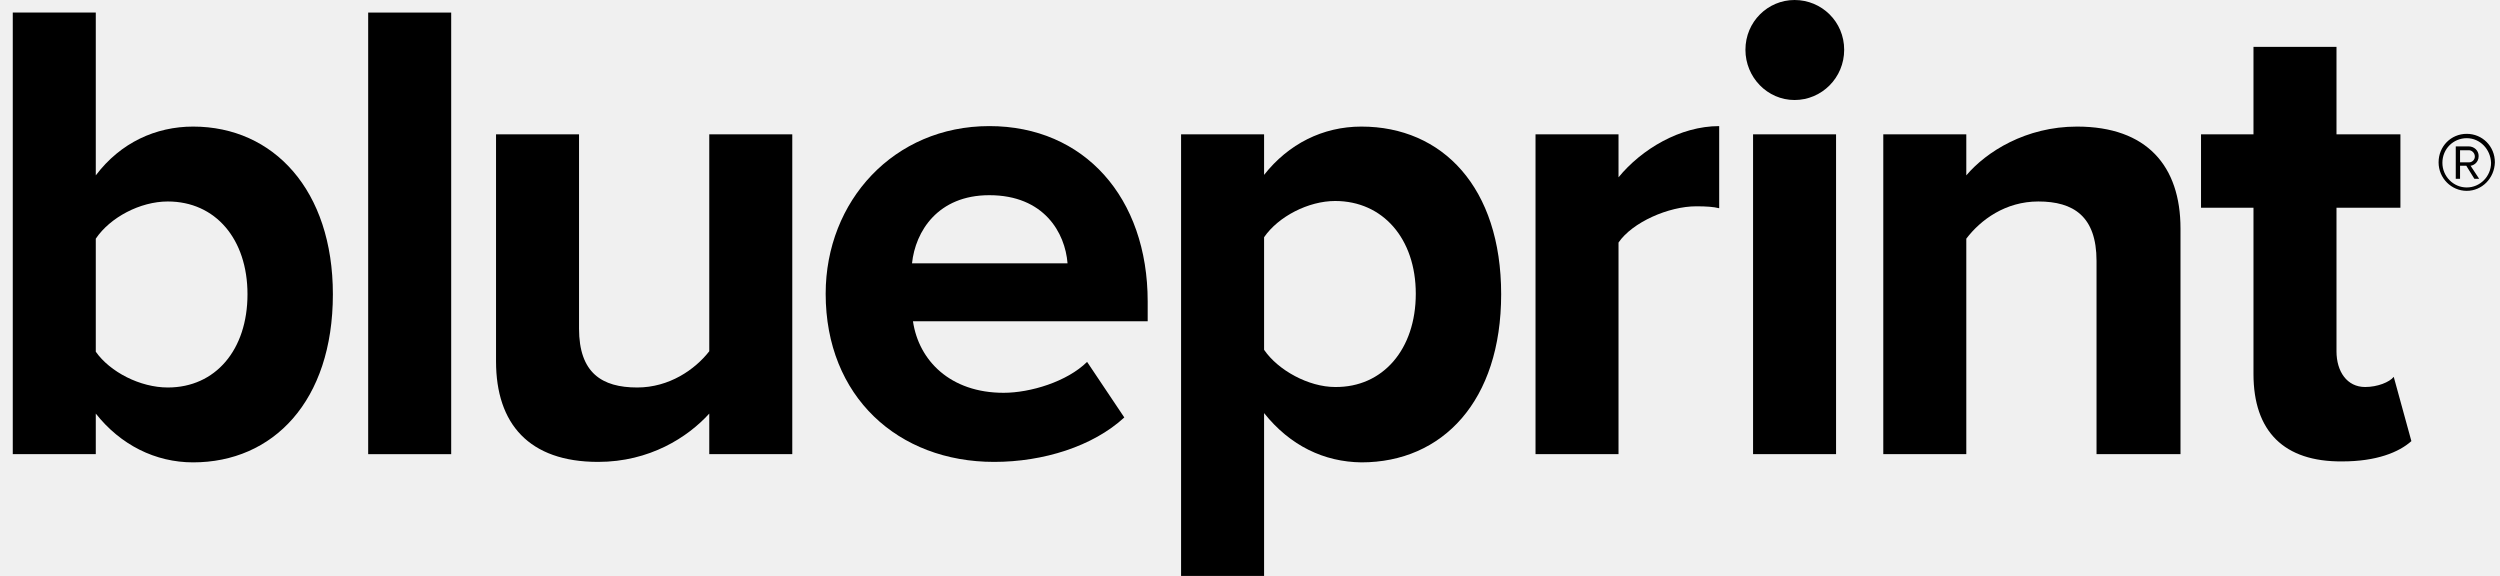
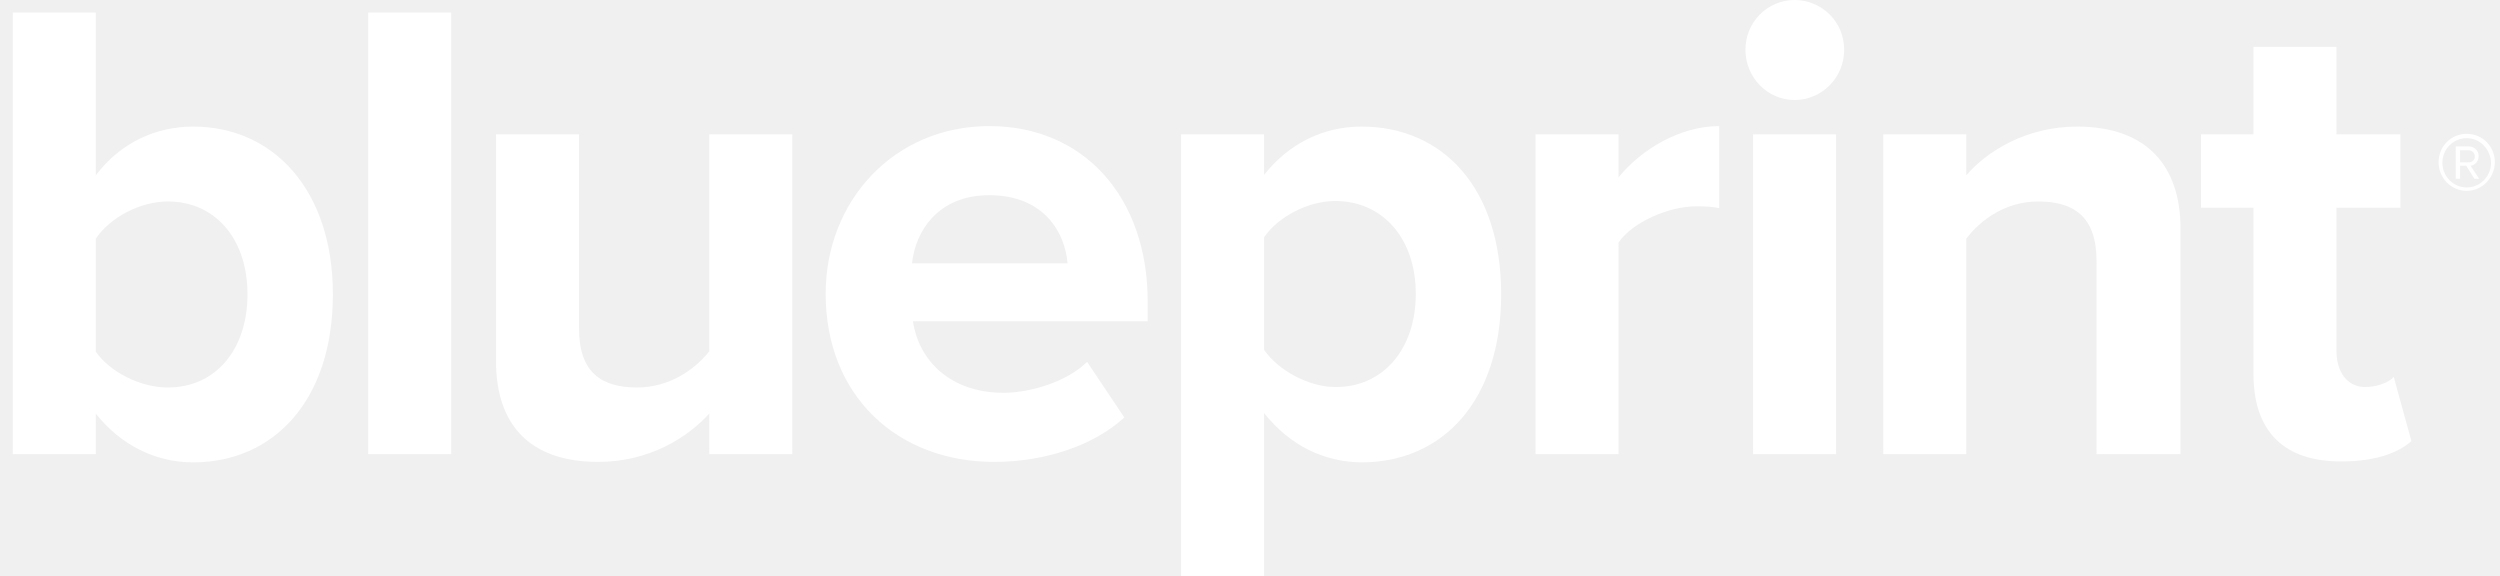
<svg xmlns="http://www.w3.org/2000/svg" width="191" height="44" viewBox="0 0 191 44" fill="none">
  <g clip-path="url(#clip0_198_163)">
-     <path d="M12.821 29.604C16.466 29.604 18.908 26.725 18.908 22.48C18.908 18.272 16.466 15.393 12.821 15.393C10.707 15.393 8.411 16.611 7.318 18.235V26.872C8.411 28.423 10.707 29.604 12.821 29.604ZM0.976 34.698V0.96H7.318V13.399C9.213 10.889 11.91 9.671 14.753 9.671C20.912 9.671 25.432 14.544 25.432 22.48C25.432 30.674 20.84 35.325 14.753 35.325C11.874 35.325 9.213 33.997 7.318 31.597V34.698H0.976Z" fill="black" />
-     <path d="M34.471 0.96H28.129V34.698H34.471V0.96Z" fill="black" />
-     <path d="M54.188 34.698V31.597C52.548 33.406 49.632 35.289 45.696 35.289C40.411 35.289 37.897 32.373 37.897 27.611V10.262H44.238V25.101C44.238 28.497 45.988 29.604 48.685 29.604C51.127 29.604 53.095 28.238 54.188 26.836V10.262H60.53V34.698H54.188Z" fill="black" />
-     <path d="M75.583 14.913C71.647 14.913 69.933 17.681 69.678 20.117H81.56C81.378 17.792 79.774 14.913 75.583 14.913ZM63.081 22.443C63.081 15.356 68.293 9.634 75.583 9.634C82.836 9.634 87.683 15.097 87.683 23.034V24.547H69.751C70.189 27.537 72.594 30.01 76.676 30.01C78.717 30.01 81.524 29.161 83.054 27.648L85.897 31.893C83.492 34.107 79.701 35.289 75.947 35.289C68.621 35.289 63.081 30.305 63.081 22.443Z" fill="black" />
-     <path d="M108.166 22.443C108.166 18.235 105.651 15.356 102.006 15.356C99.965 15.356 97.669 16.537 96.576 18.124V26.725C97.632 28.275 99.965 29.567 102.006 29.567C105.651 29.604 108.166 26.688 108.166 22.443ZM96.576 31.56V44H90.234V10.262H96.576V13.362C98.435 11 101.059 9.671 104.011 9.671C110.207 9.671 114.689 14.322 114.689 22.48C114.689 30.638 110.207 35.325 104.011 35.325C101.168 35.289 98.581 34.07 96.576 31.56Z" fill="black" />
-     <path d="M117.314 34.698V10.262H123.655V13.547C125.405 11.406 128.357 9.634 131.346 9.634V15.909C130.909 15.799 130.362 15.762 129.596 15.762C127.482 15.762 124.713 16.98 123.655 18.53V34.698H117.314Z" fill="black" />
-     <path d="M133.934 10.262H140.275V34.698H133.934V10.262ZM133.351 3.802C133.351 1.661 135.063 0 137.104 0C139.182 0 140.895 1.661 140.895 3.802C140.895 5.943 139.182 7.641 137.104 7.641C135.027 7.641 133.351 5.906 133.351 3.802Z" fill="black" />
-     <path d="M160.175 34.698V19.933C160.175 16.537 158.426 15.393 155.728 15.393C153.214 15.393 151.319 16.795 150.225 18.235V34.698H143.883V10.262H150.225V13.399C151.756 11.591 154.781 9.671 158.681 9.671C164.038 9.671 166.59 12.698 166.59 17.46V34.698H160.175Z" fill="black" />
-     <path d="M172.166 28.57V15.873H168.158V10.262H172.166V3.581H178.508V10.262H183.392V15.873H178.508V26.836C178.508 28.386 179.31 29.567 180.695 29.567C181.642 29.567 182.554 29.198 182.882 28.792L184.23 33.701C183.283 34.55 181.569 35.252 178.945 35.252C174.499 35.289 172.166 32.963 172.166 28.57Z" fill="black" />
-     <path d="M188.458 14.581C187.292 14.581 186.308 13.621 186.308 12.403C186.308 11.184 187.255 10.225 188.458 10.225C189.661 10.225 190.609 11.184 190.609 12.403C190.573 13.621 189.624 14.581 188.458 14.581ZM188.458 10.557C187.438 10.557 186.599 11.369 186.599 12.44C186.599 13.473 187.438 14.322 188.458 14.322C189.479 14.322 190.317 13.473 190.317 12.44C190.281 11.406 189.479 10.557 188.458 10.557ZM189.041 13.658L188.422 12.661H187.948V13.658H187.62V11.184H188.604C189.005 11.184 189.369 11.48 189.369 11.923C189.369 12.477 188.896 12.661 188.75 12.661L189.406 13.658H189.041ZM188.641 11.48H187.948V12.403H188.641C188.859 12.403 189.078 12.218 189.078 11.96C189.078 11.664 188.823 11.48 188.641 11.48Z" fill="black" />
+     <path d="M12.821 29.604C16.466 29.604 18.908 26.725 18.908 22.48C18.908 18.272 16.466 15.393 12.821 15.393C10.707 15.393 8.411 16.611 7.318 18.235V26.872C8.411 28.423 10.707 29.604 12.821 29.604ZM0.976 34.698V0.96H7.318V13.399C9.213 10.889 11.91 9.671 14.753 9.671C20.912 9.671 25.432 14.544 25.432 22.48C25.432 30.674 20.84 35.325 14.753 35.325C11.874 35.325 9.213 33.997 7.318 31.597V34.698H0.976Z" fill="white" />
+     <path d="M34.471 0.96H28.129V34.698H34.471V0.96Z" fill="white" />
+     <path d="M54.188 34.698V31.597C52.548 33.406 49.632 35.289 45.696 35.289C40.411 35.289 37.897 32.373 37.897 27.611V10.262H44.238V25.101C44.238 28.497 45.988 29.604 48.685 29.604C51.127 29.604 53.095 28.238 54.188 26.836V10.262H60.53V34.698H54.188Z" fill="white" />
+     <path d="M75.583 14.913C71.647 14.913 69.933 17.681 69.678 20.117H81.56C81.378 17.792 79.774 14.913 75.583 14.913ZM63.081 22.443C63.081 15.356 68.293 9.634 75.583 9.634C82.836 9.634 87.683 15.097 87.683 23.034V24.547H69.751C70.189 27.537 72.594 30.01 76.676 30.01C78.717 30.01 81.524 29.161 83.054 27.648L85.897 31.893C83.492 34.107 79.701 35.289 75.947 35.289C68.621 35.289 63.081 30.305 63.081 22.443Z" fill="white" />
+     <path d="M108.166 22.443C108.166 18.235 105.651 15.356 102.006 15.356C99.965 15.356 97.669 16.537 96.576 18.124V26.725C97.632 28.275 99.965 29.567 102.006 29.567C105.651 29.604 108.166 26.688 108.166 22.443ZM96.576 31.56V44H90.234V10.262H96.576V13.362C98.435 11 101.059 9.671 104.011 9.671C110.207 9.671 114.689 14.322 114.689 22.48C114.689 30.638 110.207 35.325 104.011 35.325C101.168 35.289 98.581 34.07 96.576 31.56Z" fill="white" />
+     <path d="M117.314 34.698V10.262H123.655V13.547C125.405 11.406 128.357 9.634 131.346 9.634V15.909C130.909 15.799 130.362 15.762 129.596 15.762C127.482 15.762 124.713 16.98 123.655 18.53V34.698H117.314Z" fill="white" />
+     <path d="M133.934 10.262H140.275V34.698H133.934V10.262ZM133.351 3.802C133.351 1.661 135.063 0 137.104 0C139.182 0 140.895 1.661 140.895 3.802C140.895 5.943 139.182 7.641 137.104 7.641C135.027 7.641 133.351 5.906 133.351 3.802Z" fill="white" />
+     <path d="M160.175 34.698V19.933C160.175 16.537 158.426 15.393 155.728 15.393C153.214 15.393 151.319 16.795 150.225 18.235V34.698H143.883V10.262H150.225V13.399C151.756 11.591 154.781 9.671 158.681 9.671C164.038 9.671 166.59 12.698 166.59 17.46V34.698H160.175Z" fill="white" />
+     <path d="M172.166 28.57V15.873H168.158V10.262H172.166V3.581H178.508V10.262H183.392V15.873H178.508V26.836C178.508 28.386 179.31 29.567 180.695 29.567C181.642 29.567 182.554 29.198 182.882 28.792L184.23 33.701C183.283 34.55 181.569 35.252 178.945 35.252C174.499 35.289 172.166 32.963 172.166 28.57Z" fill="white" />
+     <path d="M188.458 14.581C187.292 14.581 186.308 13.621 186.308 12.403C186.308 11.184 187.255 10.225 188.458 10.225C189.661 10.225 190.609 11.184 190.609 12.403C190.573 13.621 189.624 14.581 188.458 14.581ZM188.458 10.557C187.438 10.557 186.599 11.369 186.599 12.44C186.599 13.473 187.438 14.322 188.458 14.322C189.479 14.322 190.317 13.473 190.317 12.44C190.281 11.406 189.479 10.557 188.458 10.557ZM189.041 13.658L188.422 12.661H187.948V13.658H187.62V11.184H188.604C189.005 11.184 189.369 11.48 189.369 11.923C189.369 12.477 188.896 12.661 188.75 12.661L189.406 13.658H189.041ZM188.641 11.48H187.948V12.403H188.641C188.859 12.403 189.078 12.218 189.078 11.96C189.078 11.664 188.823 11.48 188.641 11.48Z" fill="white" />
  </g>
  <defs>
    <clipPath id="clip0_198_163">
      <rect width="190" height="44" fill="white" transform="translate(0.976074)" />
    </clipPath>
  </defs>
</svg>
